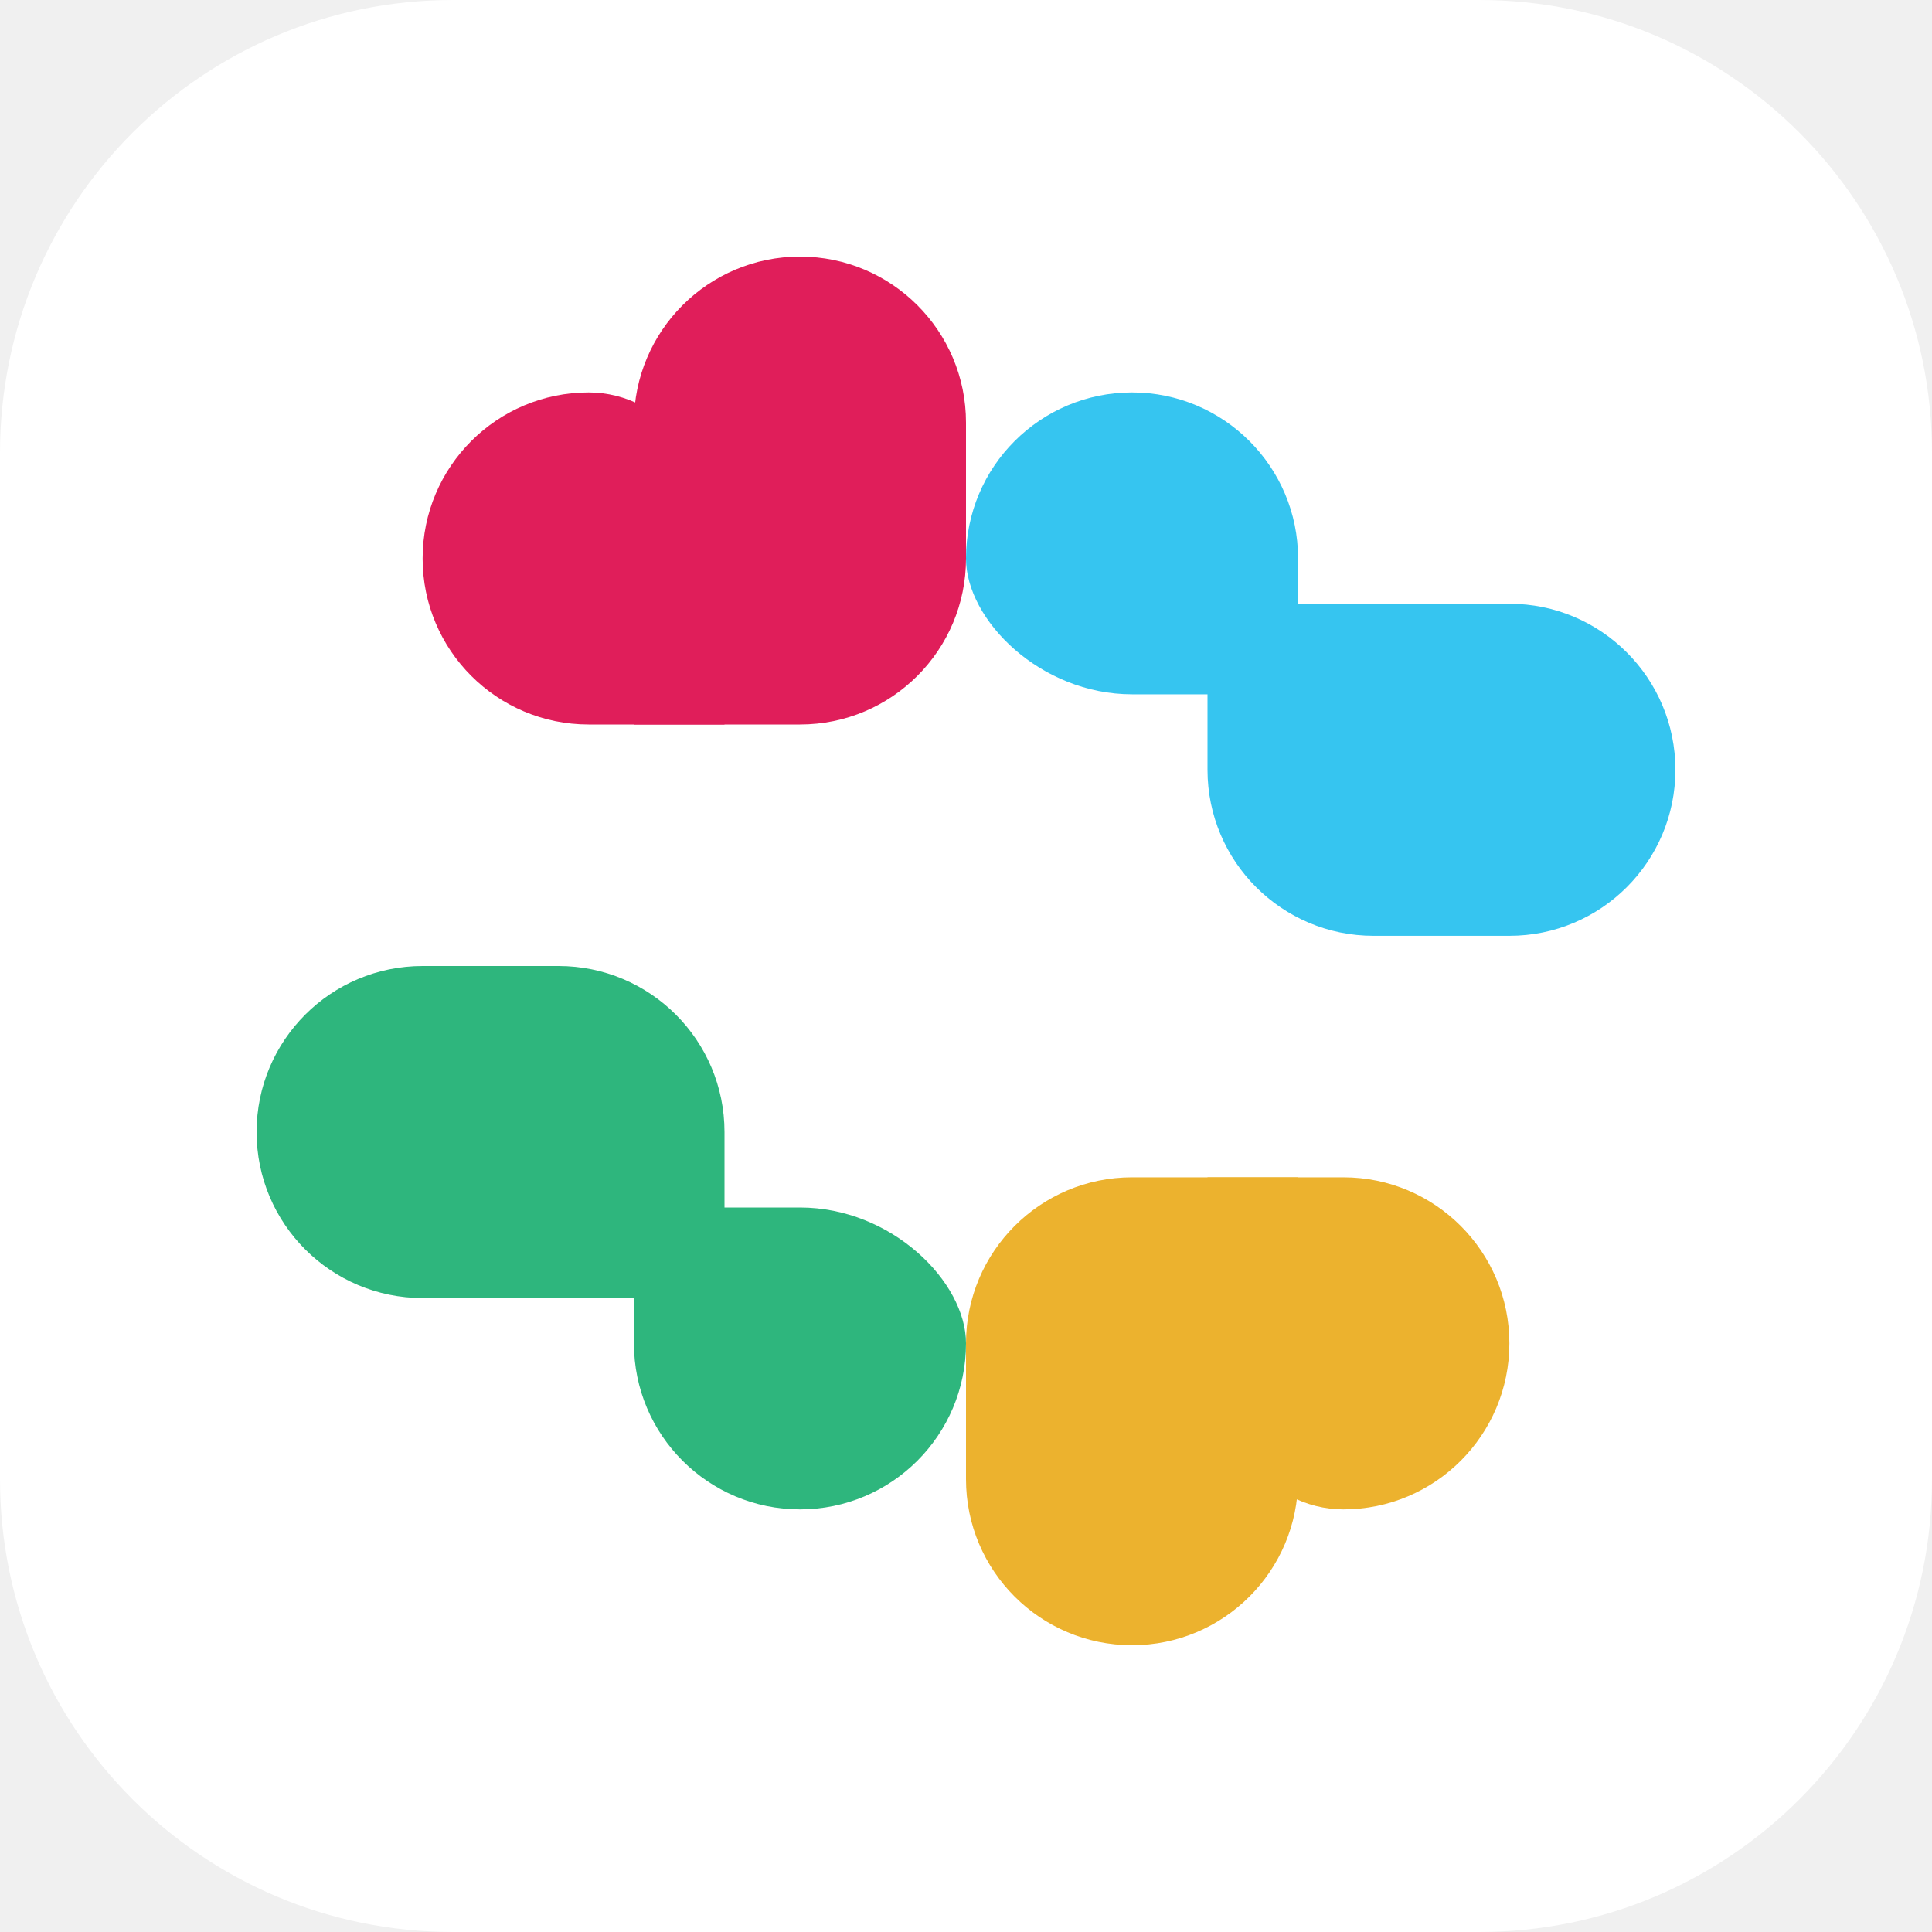
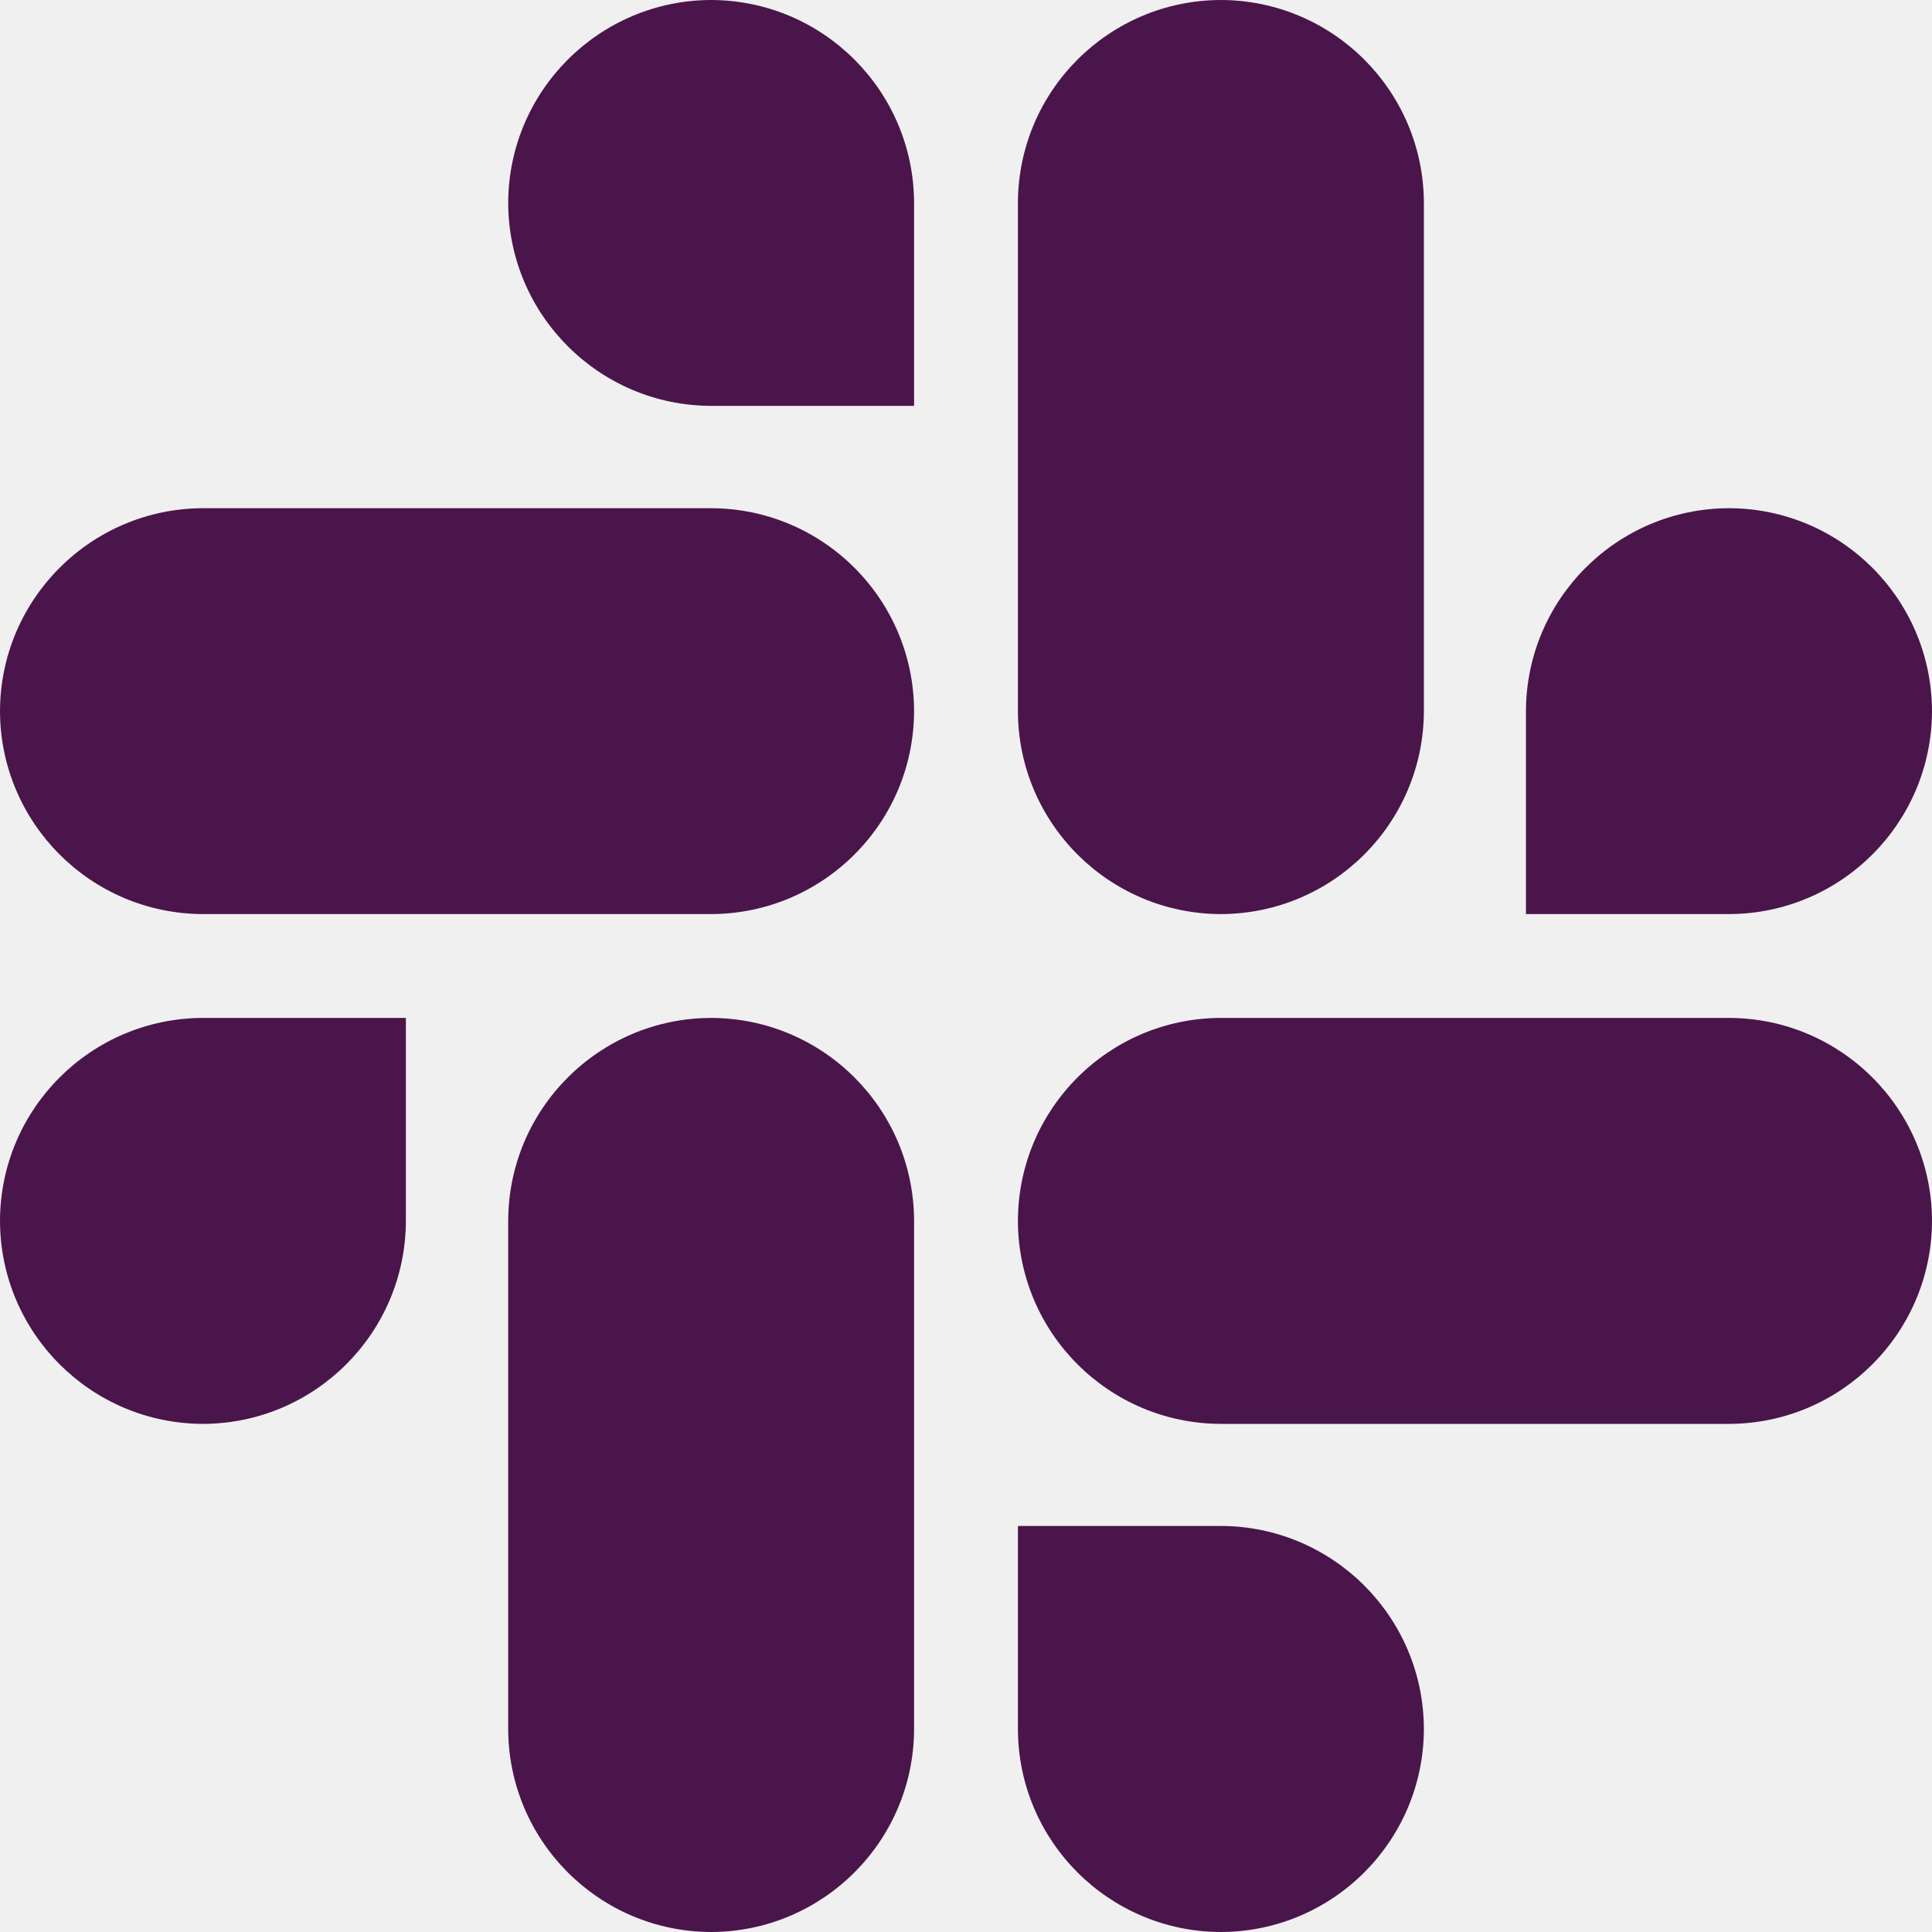
- <svg xmlns="http://www.w3.org/2000/svg" width="256" height="256" viewBox="0 0 256 256" fill="none">
-   <rect width="256" height="256" rx="60" fill="white" />
-   <path d="M78 52C65.85 52 56 61.85 56 74C56 86.15 65.85 96 78 96H96V74C96 61.85 87.941 52 78 52Z" fill="#E01E5A" />
-   <path d="M106 96C118.15 96 128 86.15 128 74V56C128 43.85 118.15 34 106 34C93.85 34 84 43.85 84 56V96H106Z" fill="#E01E5A" />
-   <path d="M128 178C128 190.15 118.15 200 106 200C93.85 200 84 190.15 84 178V160H106C118.15 160 128 169.85 128 178Z" fill="#2EB67D" />
-   <path d="M96 150C96 137.85 86.15 128 74 128H56C43.85 128 34 137.85 34 150C34 162.15 43.85 172 56 172H96V150Z" fill="#2EB67D" />
-   <path d="M178 200C190.15 200 200 190.15 200 178C200 165.85 190.15 156 178 156H160V178C160 190.15 168.059 200 178 200Z" fill="#ECB22E" />
-   <path d="M150 156C137.85 156 128 165.85 128 178V196C128 208.15 137.85 218 150 218C162.15 218 172 208.15 172 196V156H150Z" fill="#ECB22E" />
-   <path d="M128 74C128 61.85 137.85 52 150 52C162.15 52 172 61.85 172 74V92H150C137.85 92 128 82.15 128 74Z" fill="#36C5F0" />
-   <path d="M160 102C160 114.15 169.85 124 182 124H200C212.15 124 222 114.15 222 102C222 89.85 212.15 80 200 80H160V102Z" fill="#36C5F0" />
+ <svg xmlns="http://www.w3.org/2000/svg" fill="#4A154B" role="img" viewBox="0 0 24 24">
+   <path d="M5.042 15.165a2.528 2.528 0 0 1-2.52 2.523A2.528 2.528 0 0 1 0 15.165a2.527 2.527 0 0 1 2.522-2.52h2.52v2.52zM6.313 15.165a2.527 2.527 0 0 1 2.521-2.52 2.527 2.527 0 0 1 2.521 2.52v6.313A2.528 2.528 0 0 1 8.834 24a2.528 2.528 0 0 1-2.521-2.522v-6.313zM8.834 5.042a2.528 2.528 0 0 1-2.521-2.52A2.528 2.528 0 0 1 8.834 0a2.528 2.528 0 0 1 2.521 2.522v2.52H8.834zM8.834 6.313a2.528 2.528 0 0 1 2.521 2.521 2.528 2.528 0 0 1-2.521 2.521H2.522A2.528 2.528 0 0 1 0 8.834a2.528 2.528 0 0 1 2.522-2.521h6.312zM18.956 8.834a2.528 2.528 0 0 1 2.522-2.521A2.528 2.528 0 0 1 24 8.834a2.528 2.528 0 0 1-2.522 2.521h-2.522V8.834zM17.688 8.834a2.528 2.528 0 0 1-2.523 2.521 2.527 2.527 0 0 1-2.52-2.521V2.522A2.527 2.527 0 0 1 15.165 0a2.528 2.528 0 0 1 2.523 2.522v6.312zM15.165 18.956a2.528 2.528 0 0 1 2.523 2.522A2.528 2.528 0 0 1 15.165 24a2.527 2.527 0 0 1-2.52-2.522v-2.522h2.52zM15.165 17.688a2.527 2.527 0 0 1-2.52-2.523 2.526 2.526 0 0 1 2.52-2.52h6.313A2.527 2.527 0 0 1 24 15.165a2.528 2.528 0 0 1-2.522 2.523h-6.313z" />
</svg>
